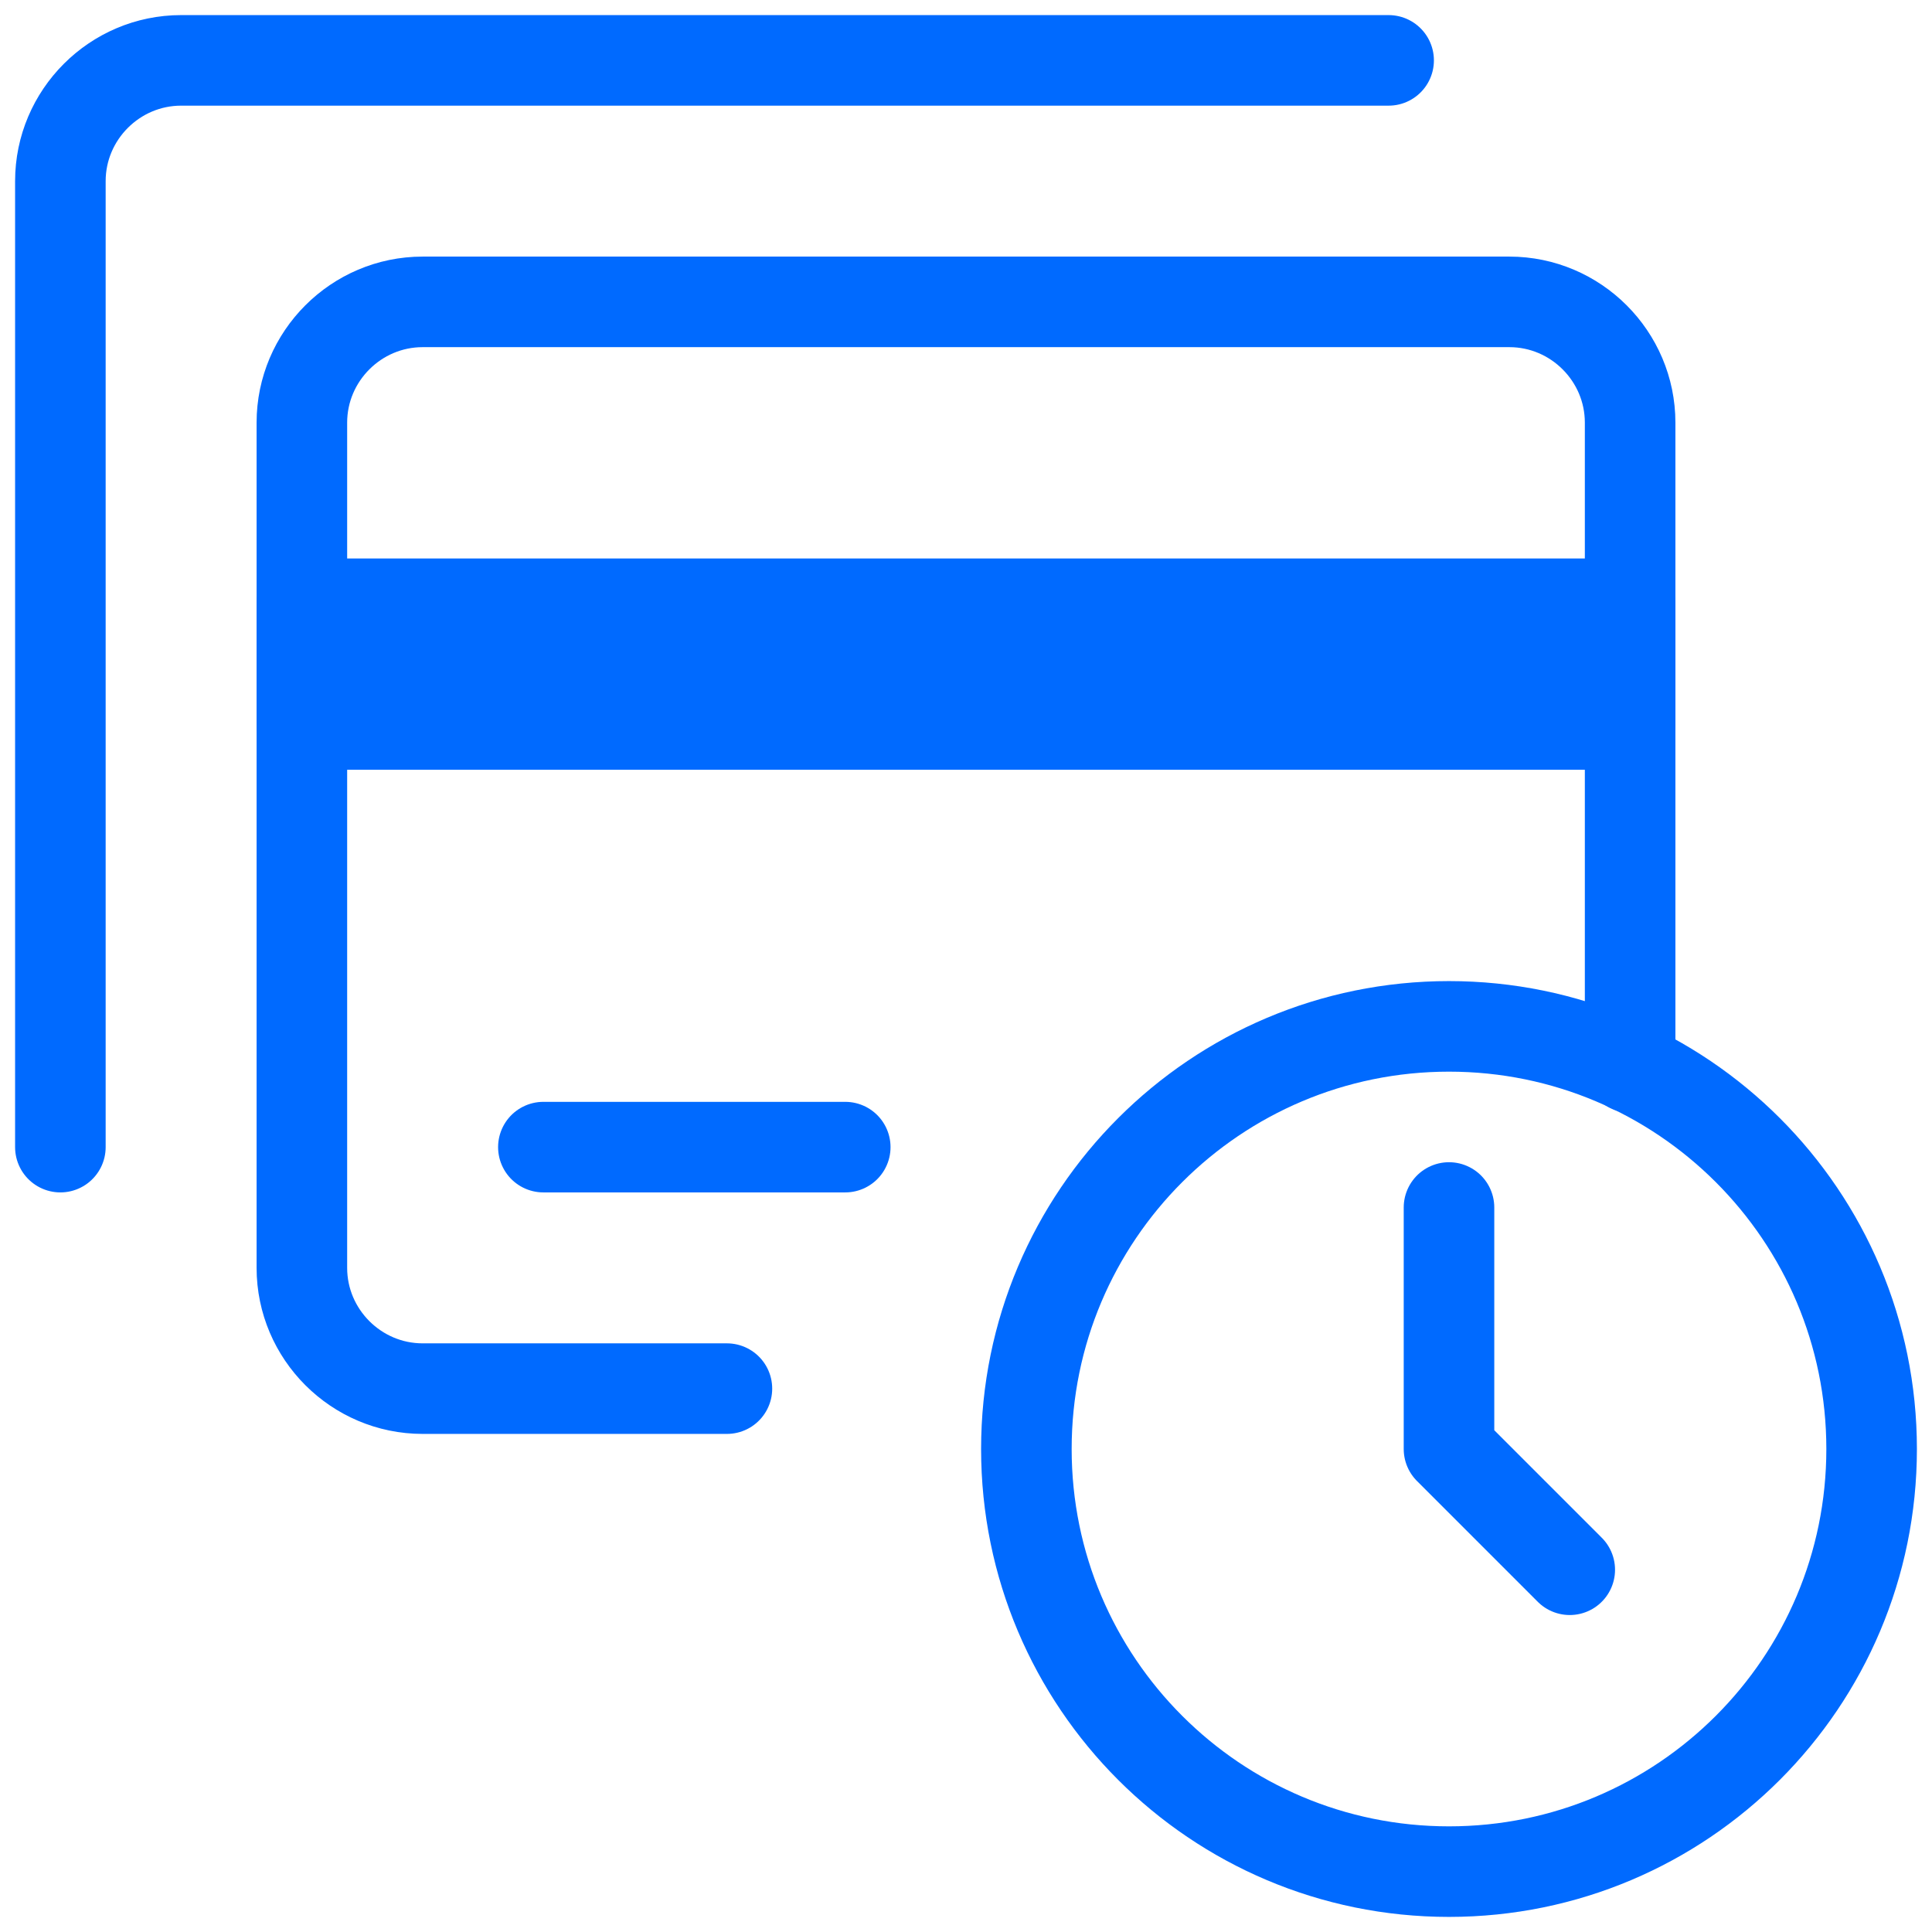
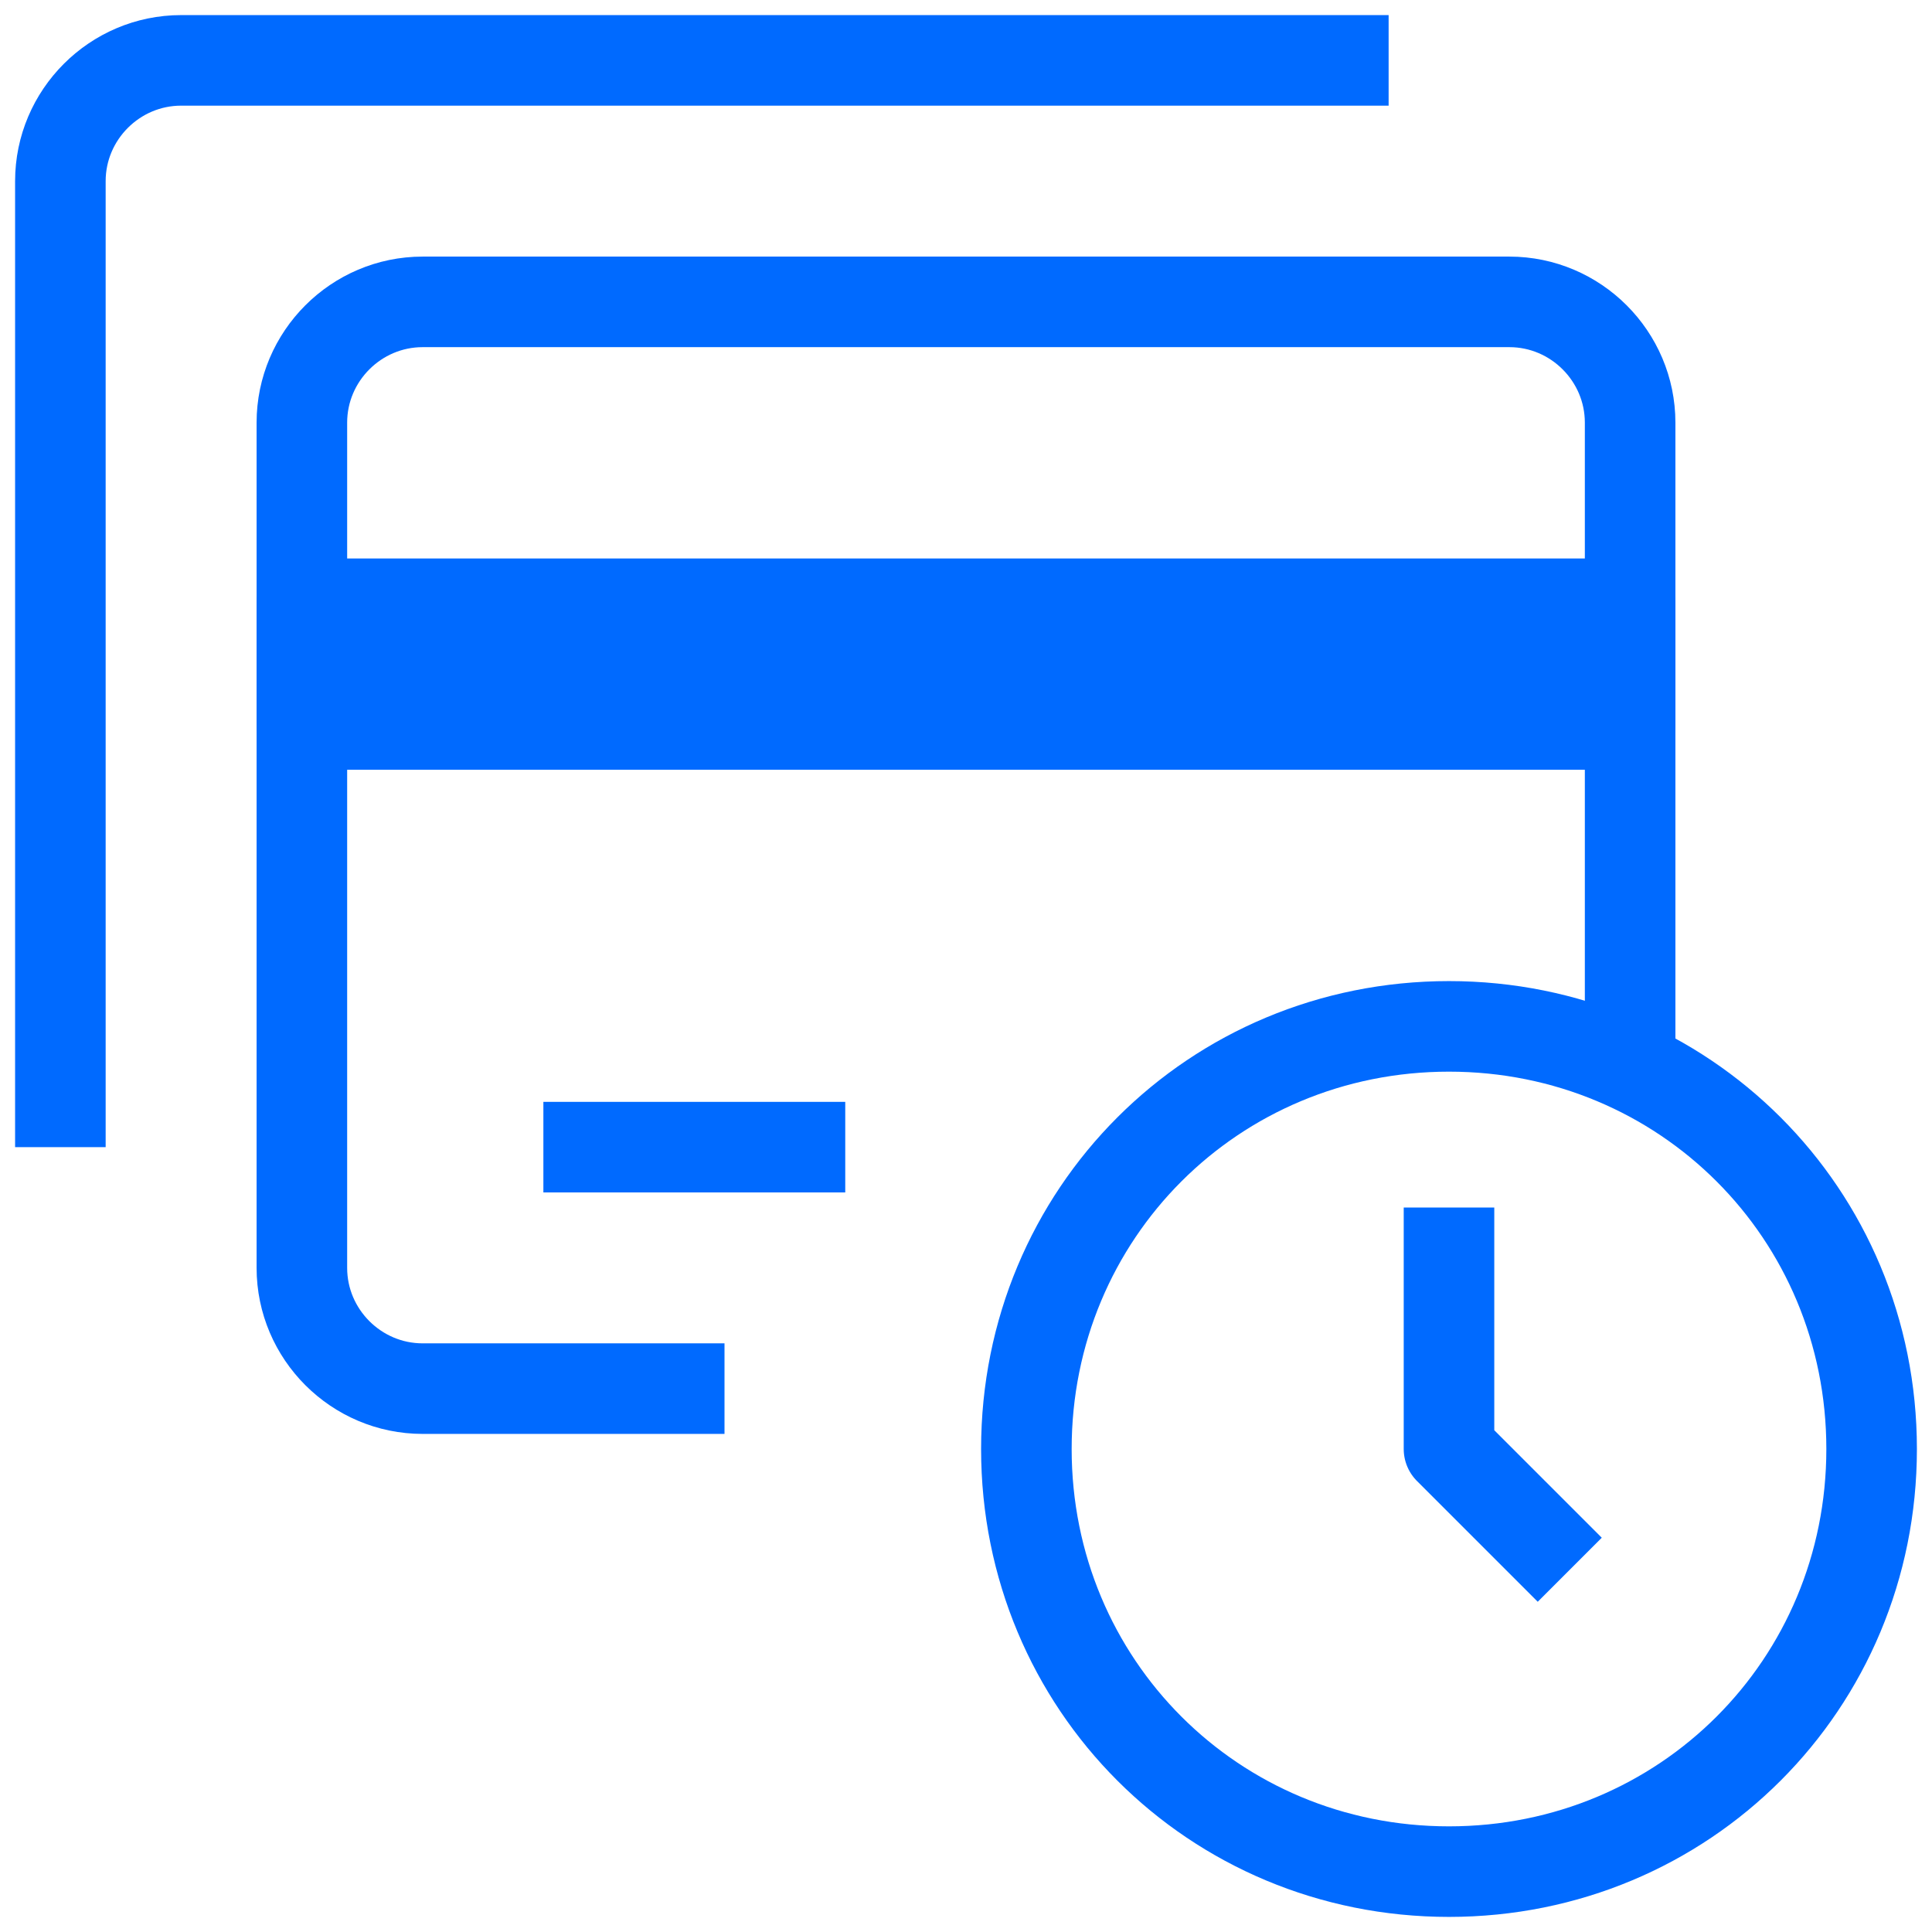
- <svg xmlns="http://www.w3.org/2000/svg" width="100%" height="100%" viewBox="0 0 32 32" fill="none">
-   <path d="M24 31C27.866 31 31 27.866 31 24C31 20.134 27.866 17 24 17C20.134 17 17 20.134 17 24C17 27.866 20.134 31 24 31Z" stroke="#006AFF" stroke-width="1.5" stroke-miterlimit="10" stroke-linecap="round" stroke-linejoin="round" />
-   <path d="M24 20V24L26 26" stroke="#006AFF" stroke-width="1.5" stroke-miterlimit="10" stroke-linecap="round" stroke-linejoin="round" />
-   <path d="M12.04 23H7C5.9 23 5 22.1 5 21V7C5 5.9 5.9 5 7 5H25C26.1 5 27 5.9 27 7V17.68" stroke="#006AFF" stroke-width="1.5" stroke-miterlimit="10" stroke-linecap="round" stroke-linejoin="round" />
-   <path d="M1 19V3C1 1.9 1.9 1 3 1H23" stroke="#006AFF" stroke-width="1.5" stroke-miterlimit="10" stroke-linecap="round" stroke-linejoin="round" />
-   <path d="M27 10H5V12H27V10Z" fill="#006AFF" stroke="#006AFF" stroke-width="1.5" stroke-miterlimit="10" stroke-linecap="round" stroke-linejoin="round" />
-   <path d="M9 19H14" stroke="#006AFF" stroke-width="1.5" stroke-miterlimit="10" stroke-linecap="round" stroke-linejoin="round" />
+ <svg xmlns="http://www.w3.org/2000/svg" width="100" height="100" viewBox="0 0 32 32" fill="none">
+   <style>.a{stroke-linejoin:round;stroke-width:1.5;stroke:#006AFF;}</style>
+   <path d="M24 31C27.9 31 31 27.9 31 24 31 20.1 27.9 17 24 17 20.1 17 17 20.1 17 24 17 27.9 20.1 31 24 31Z" class="a" />
+   <path d="M24 20V24L26 26" class="a" />
+   <path d="M12 23H7C5.9 23 5 22.1 5 21V7C5 5.9 5.9 5 7 5H25C26.1 5 27 5.9 27 7V17.7" class="a" />
+   <path d="M1 19V3C1 1.9 1.9 1 3 1H23" class="a" />
+   <path d="M27 10H5V12H27V10Z" style="fill:#006AFF;stroke-linejoin:round;stroke-width:1.5;stroke:#006AFF" />
+   <path d="M9 19H14" class="a" />
</svg>
